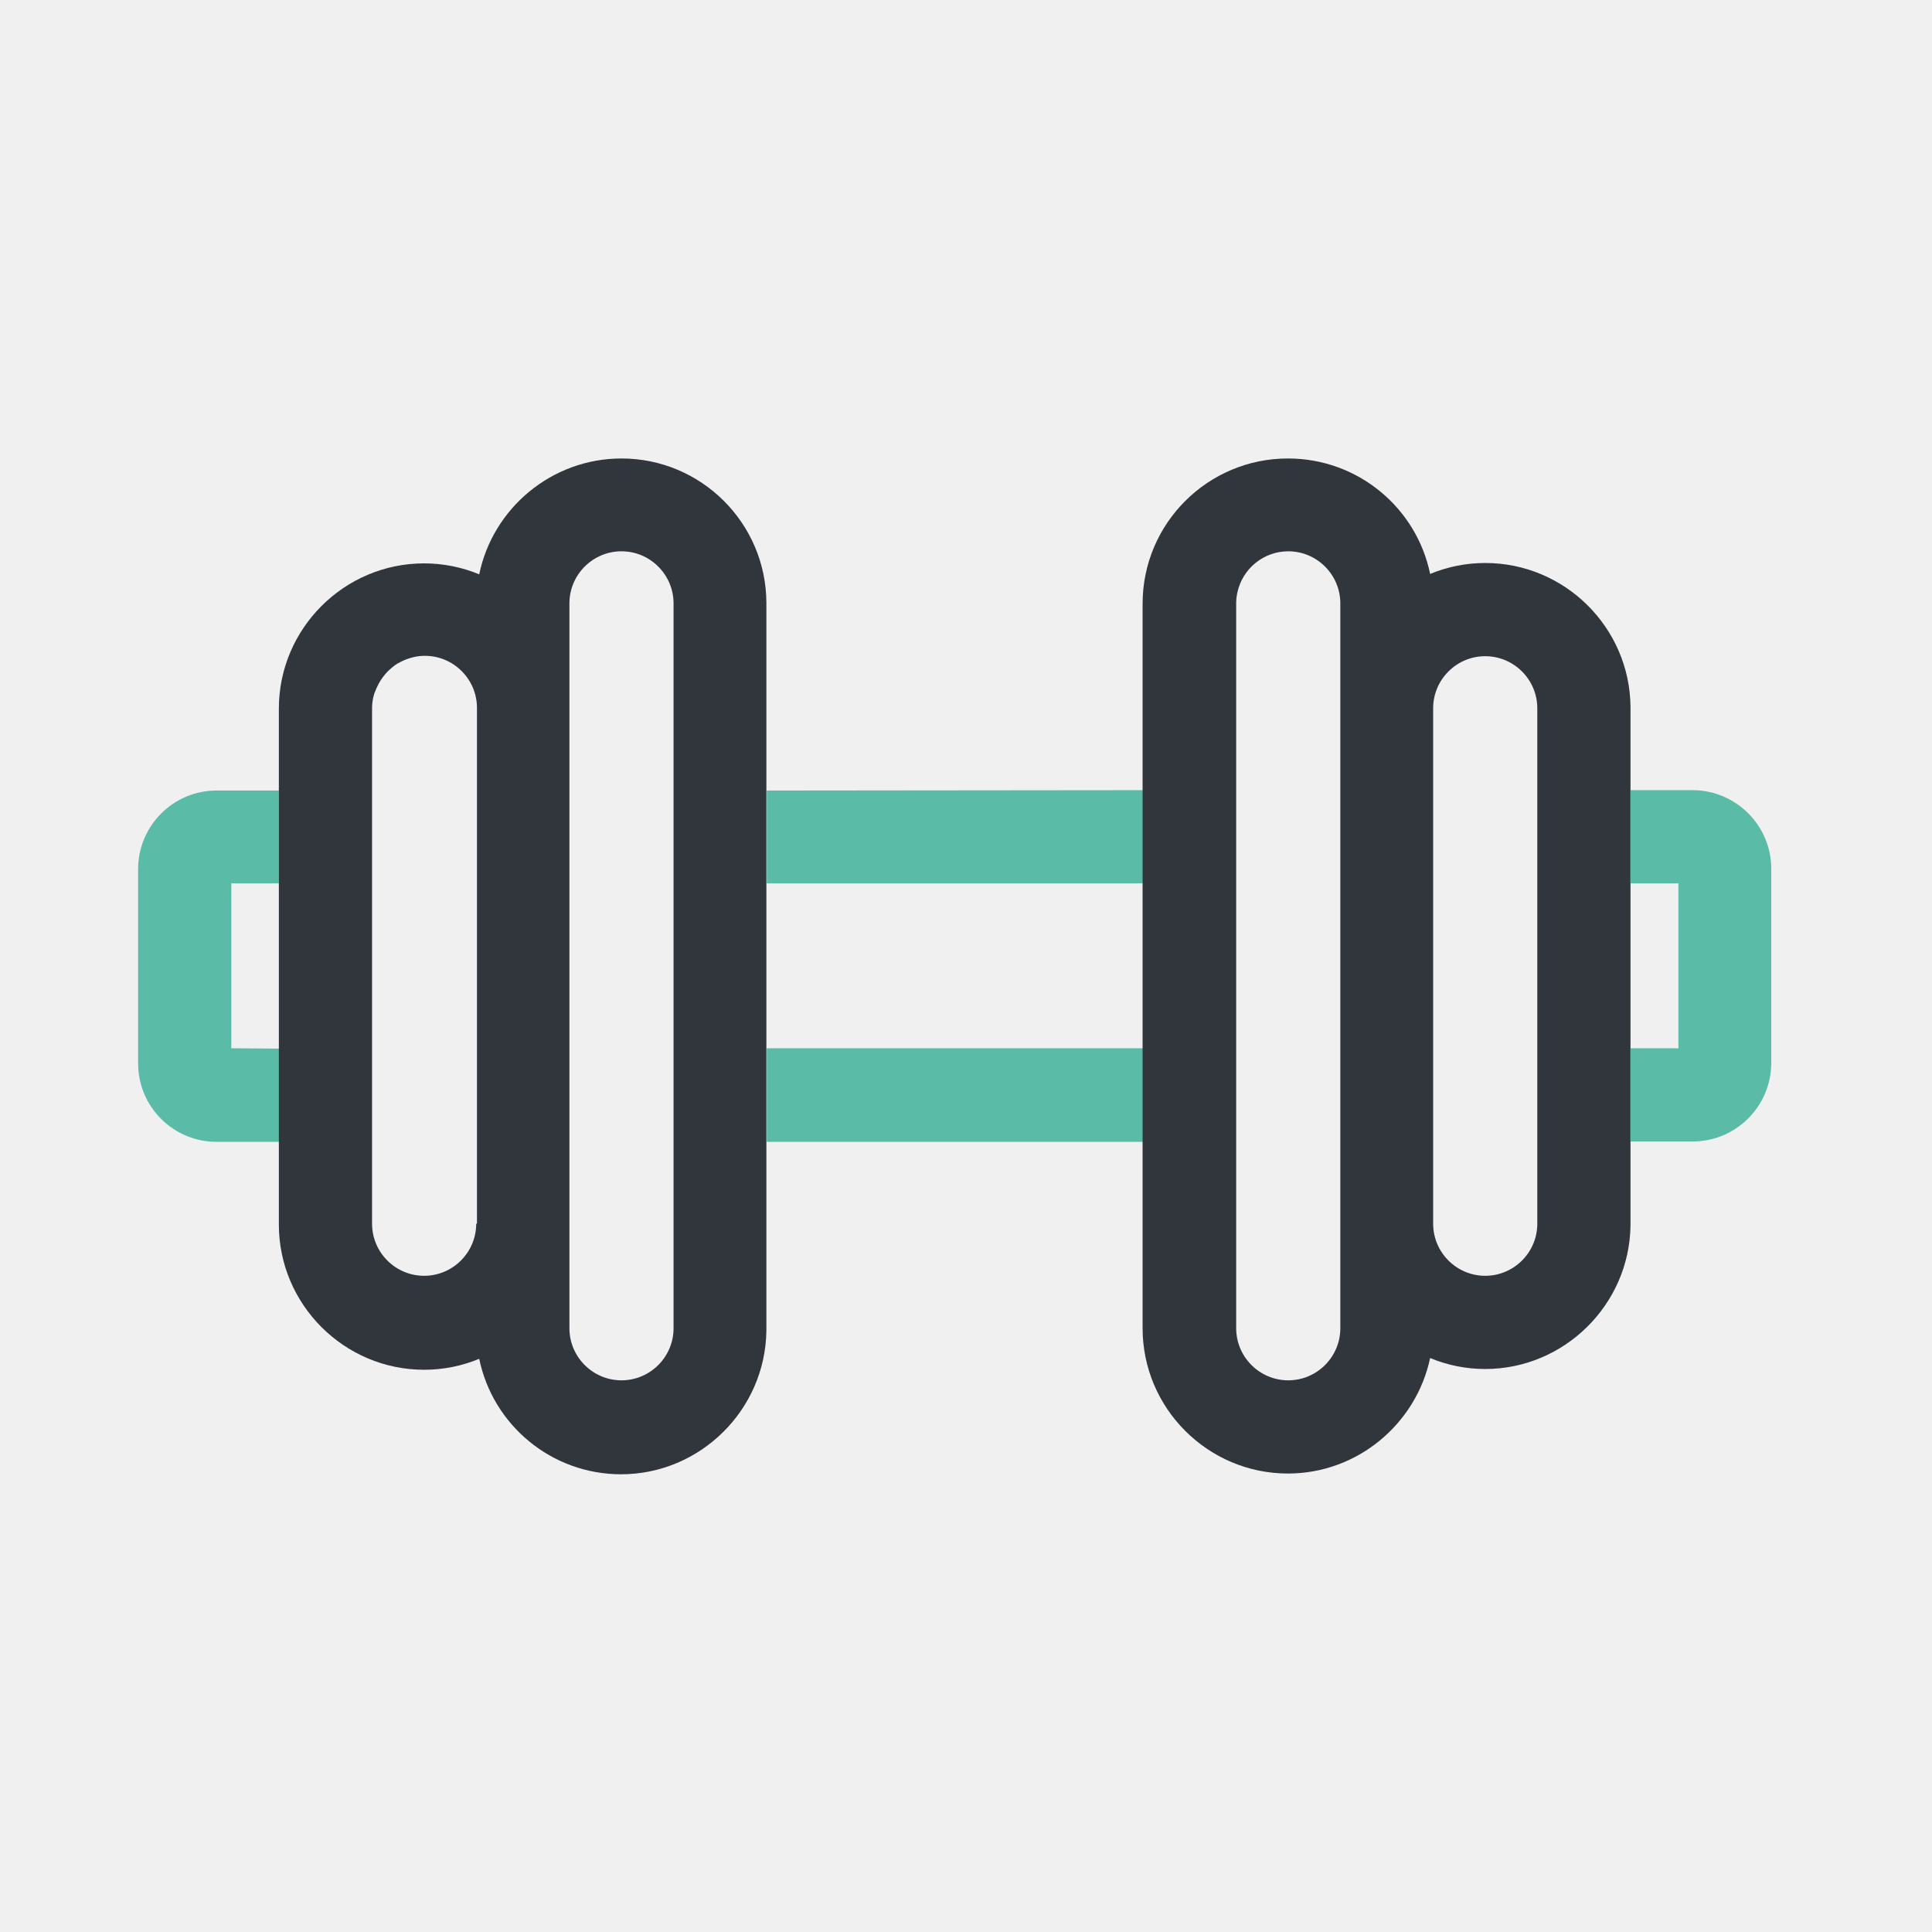
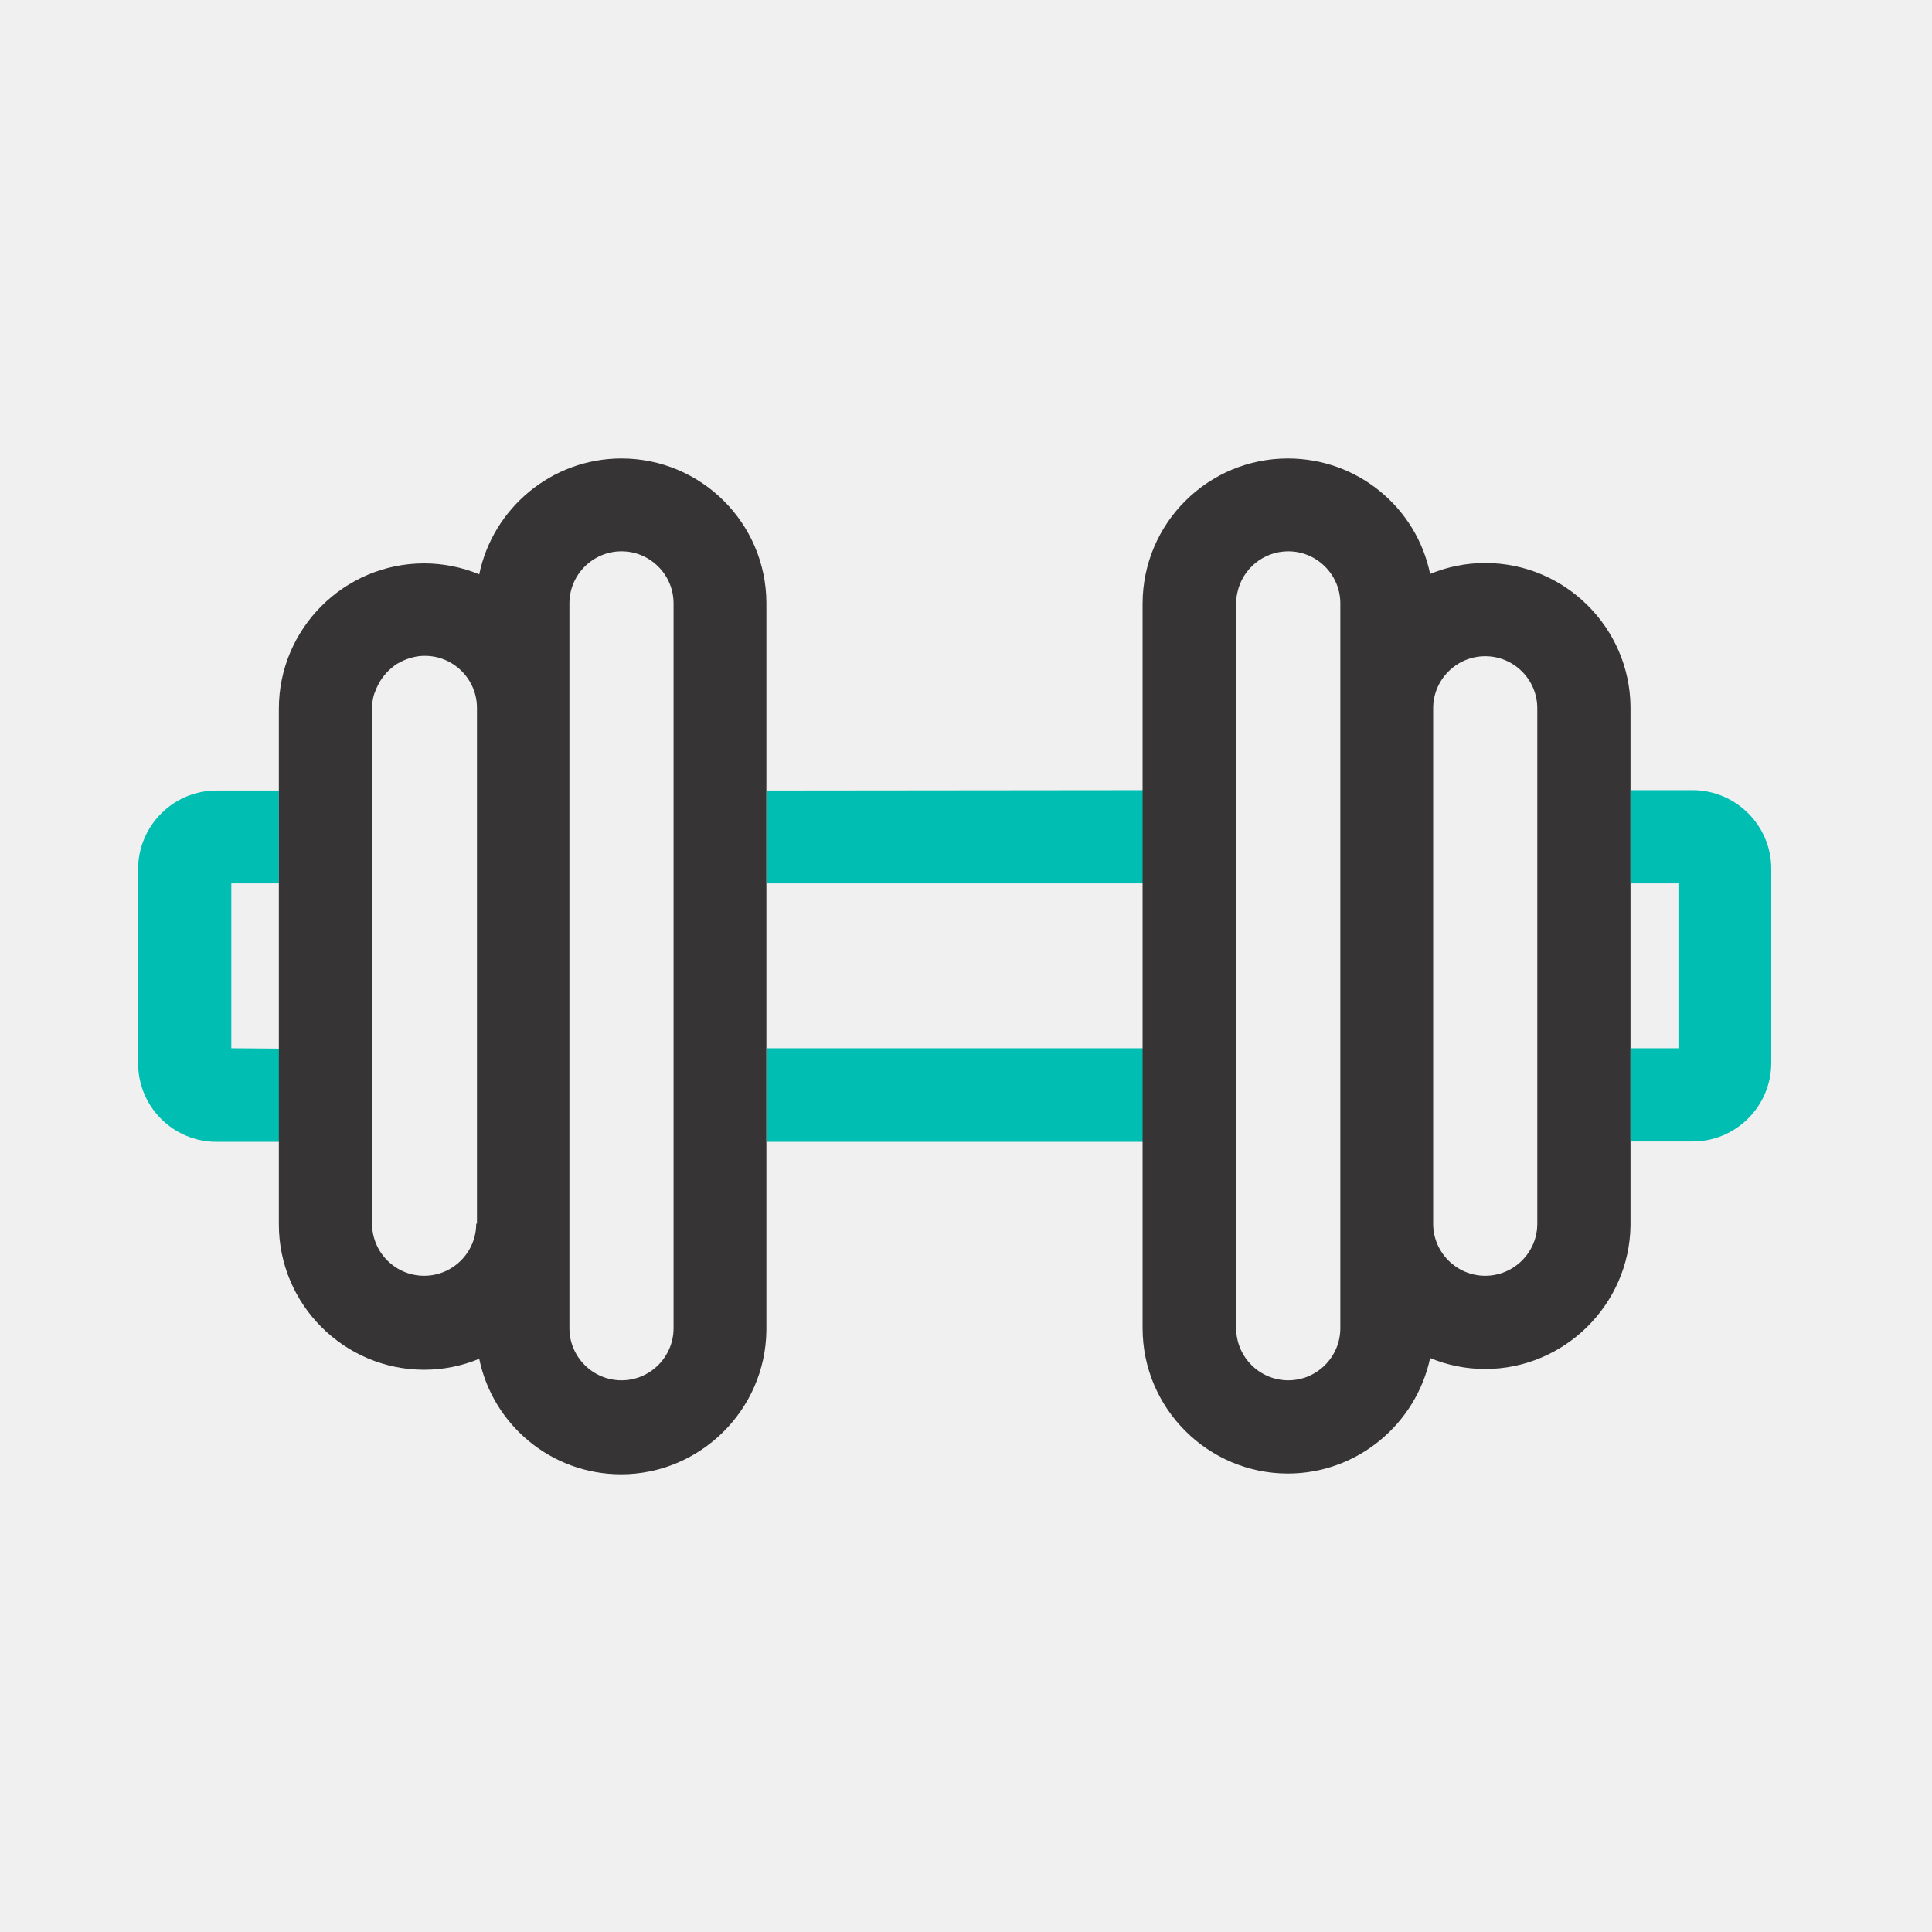
<svg xmlns="http://www.w3.org/2000/svg" version="1.1" id="Capa_1" x="0px" y="0px" viewBox="0 0 512 512" style="enable-background:new 0 0 512 512;" xml:space="preserve">
  <style type="text/css">
- 	.st0{fill:#363434;}
- 	.st1{fill:#00BFB2;}
- 	.st2{fill:none;}
- 	.st3{fill:#30363B;}
- 	.st4{fill-rule:evenodd;clip-rule:evenodd;fill:#00BFB2;}
- 	.st5{fill:#30363B;stroke:#30363B;stroke-width:0.183;}
- 	.st6{fill:#5ABBA7;}
- 	.st7{fill-rule:evenodd;clip-rule:evenodd;fill:#30363B;}
- 	.st8{fill:#05C0BD;}
+ 	.svg_base{fill:#363434;}
+ 	.svg_accent{fill:#00BFB2;}
	.st9{fill:#FFFFFF;filter:url(#Adobe_OpacityMaskFilter);}
- 	.st10{mask:url(#mask0_1235_50707_00000062165600384750918480000002694536003139282600_);}
</style>
  <g>
-     <path class="st6" d="M74,277.9v24.7H57.4c-11.5,0-20.8-9.3-20.8-20.8v-51.5c0-5.5,2.2-10.8,6.1-14.7c3.9-3.9,9.1-6.1,14.7-6.1   c0,0,0,0,0,0l16.5,0v24.6H61.3v43.7L74,277.9z" />
-     <polygon class="st6" points="302.9,209.4 302.9,234.1 203.2,234.1 203.2,209.5  " />
-     <path class="st3" d="M164.7,121.5c-18.5,0-34.1,13.2-37.7,30.7c-4.6-1.9-9.6-2.9-14.6-2.9c-21.2,0-38.5,17.3-38.5,38.5v46.4l0,43.8   v46.5c0,21.2,17.3,38.5,38.5,38.5c5.1,0,10-1,14.6-2.9c3.6,17.5,19.1,30.6,37.6,30.6c20.9,0,38.2-17,38.5-38V159.7   C203,138.6,185.8,121.5,164.7,121.5z M126.2,324.3c0,7.6-6.2,13.8-13.8,13.8c-7.6,0-13.8-6.2-13.8-13.8V187.7   c0-0.9,0.1-1.9,0.3-2.8c0-0.1,0.1-0.3,0.1-0.4c0.1-0.4,0.2-0.8,0.4-1.2c0.2-0.6,0.5-1.2,0.8-1.8c0.1-0.1,0.1-0.3,0.2-0.4   c0.6-1.1,1.3-2,2.1-2.9c0.1-0.1,0.2-0.2,0.3-0.3c0.1-0.1,0.2-0.2,0.3-0.3c0.9-0.8,1.8-1.6,2.9-2.1c1.1-0.6,2.2-1,3.4-1.3   c0.1,0,0.2-0.1,0.4-0.1c0.9-0.2,1.8-0.3,2.8-0.3c7.6,0,13.8,6.2,13.8,13.8V324.3z M178.5,352c0,7.6-6.2,13.8-13.8,13.8   c-7.6,0-13.8-6.2-13.8-13.8V159.9c0-7.6,6.2-13.8,13.8-13.8c7.6,0,13.8,6.2,13.8,13.8V352z" />
-     <path class="st6" d="M302.9,277.9v24.7h-99.7V352c0,0.1,0,0.3,0,0.4v-74.6H302.9z" />
-     <path class="st3" d="M393.6,149.2c-5.1,0-10,1-14.6,2.9c-3.6-17.5-19.1-30.6-37.7-30.6c-21.2,0-38.5,17.2-38.5,38.5v74.2l0,43.8   V352c0,21.2,17.3,38.5,38.5,38.5c18.5,0,34-13.2,37.7-30.6c4.6,1.9,9.5,2.9,14.6,2.9c20.9,0,38.2-17,38.5-38V187.3   C431.9,166.3,414.7,149.2,393.6,149.2z M355.2,352c0,7.6-6.2,13.8-13.8,13.8c-7.6,0-13.8-6.2-13.8-13.8l0-192.1   c0-1,0.1-1.9,0.3-2.8c1.3-6.3,6.9-11,13.5-11c7.6,0,13.8,6.2,13.8,13.8V352z M407.4,324.3c0,7.6-6.2,13.8-13.8,13.8   c-7.6,0-13.8-6.2-13.8-13.8V187.7c0-7.6,6.2-13.8,13.8-13.8c7.6,0,13.8,6.2,13.8,13.8V324.3z" />
-     <path class="st6" d="M469.4,230.2v51.5c0,11.4-9.3,20.8-20.8,20.8h-16.5v21.8c0,0.2,0,0.3,0,0.4v-46.9h12.7v-43.7h-12.7v-24.7h16.6   C460.1,209.5,469.4,218.8,469.4,230.2z" />
+     <path class="svg_accent" d="M74,277.9v24.7H57.4c-11.5,0-20.8-9.3-20.8-20.8v-51.5c0-5.5,2.2-10.8,6.1-14.7c3.9-3.9,9.1-6.1,14.7-6.1   c0,0,0,0,0,0l16.5,0v24.6H61.3v43.7L74,277.9z" />
+     <polygon class="svg_accent" points="302.9,209.4 302.9,234.1 203.2,234.1 203.2,209.5  " />
+     <path class="svg_base" d="M164.7,121.5c-18.5,0-34.1,13.2-37.7,30.7c-4.6-1.9-9.6-2.9-14.6-2.9c-21.2,0-38.5,17.3-38.5,38.5v46.4l0,43.8   v46.5c0,21.2,17.3,38.5,38.5,38.5c5.1,0,10-1,14.6-2.9c3.6,17.5,19.1,30.6,37.6,30.6c20.9,0,38.2-17,38.5-38V159.7   C203,138.6,185.8,121.5,164.7,121.5z M126.2,324.3c0,7.6-6.2,13.8-13.8,13.8c-7.6,0-13.8-6.2-13.8-13.8V187.7   c0-0.9,0.1-1.9,0.3-2.8c0-0.1,0.1-0.3,0.1-0.4c0.1-0.4,0.2-0.8,0.4-1.2c0.2-0.6,0.5-1.2,0.8-1.8c0.1-0.1,0.1-0.3,0.2-0.4   c0.6-1.1,1.3-2,2.1-2.9c0.1-0.1,0.2-0.2,0.3-0.3c0.1-0.1,0.2-0.2,0.3-0.3c0.9-0.8,1.8-1.6,2.9-2.1c1.1-0.6,2.2-1,3.4-1.3   c0.1,0,0.2-0.1,0.4-0.1c0.9-0.2,1.8-0.3,2.8-0.3c7.6,0,13.8,6.2,13.8,13.8V324.3z M178.5,352c0,7.6-6.2,13.8-13.8,13.8   c-7.6,0-13.8-6.2-13.8-13.8V159.9c0-7.6,6.2-13.8,13.8-13.8c7.6,0,13.8,6.2,13.8,13.8V352z" />
+     <path class="svg_accent" d="M302.9,277.9v24.7h-99.7V352c0,0.1,0,0.3,0,0.4v-74.6H302.9z" />
+     <path class="svg_base" d="M393.6,149.2c-5.1,0-10,1-14.6,2.9c-3.6-17.5-19.1-30.6-37.7-30.6c-21.2,0-38.5,17.2-38.5,38.5v74.2l0,43.8   V352c0,21.2,17.3,38.5,38.5,38.5c18.5,0,34-13.2,37.7-30.6c4.6,1.9,9.5,2.9,14.6,2.9c20.9,0,38.2-17,38.5-38V187.3   C431.9,166.3,414.7,149.2,393.6,149.2z M355.2,352c0,7.6-6.2,13.8-13.8,13.8c-7.6,0-13.8-6.2-13.8-13.8l0-192.1   c0-1,0.1-1.9,0.3-2.8c1.3-6.3,6.9-11,13.5-11c7.6,0,13.8,6.2,13.8,13.8V352z M407.4,324.3c0,7.6-6.2,13.8-13.8,13.8   c-7.6,0-13.8-6.2-13.8-13.8V187.7c0-7.6,6.2-13.8,13.8-13.8c7.6,0,13.8,6.2,13.8,13.8V324.3z" />
+     <path class="svg_accent" d="M469.4,230.2v51.5c0,11.4-9.3,20.8-20.8,20.8h-16.5v21.8c0,0.2,0,0.3,0,0.4v-46.9h12.7v-43.7h-12.7v-24.7h16.6   C460.1,209.5,469.4,218.8,469.4,230.2z" />
  </g>
</svg>
